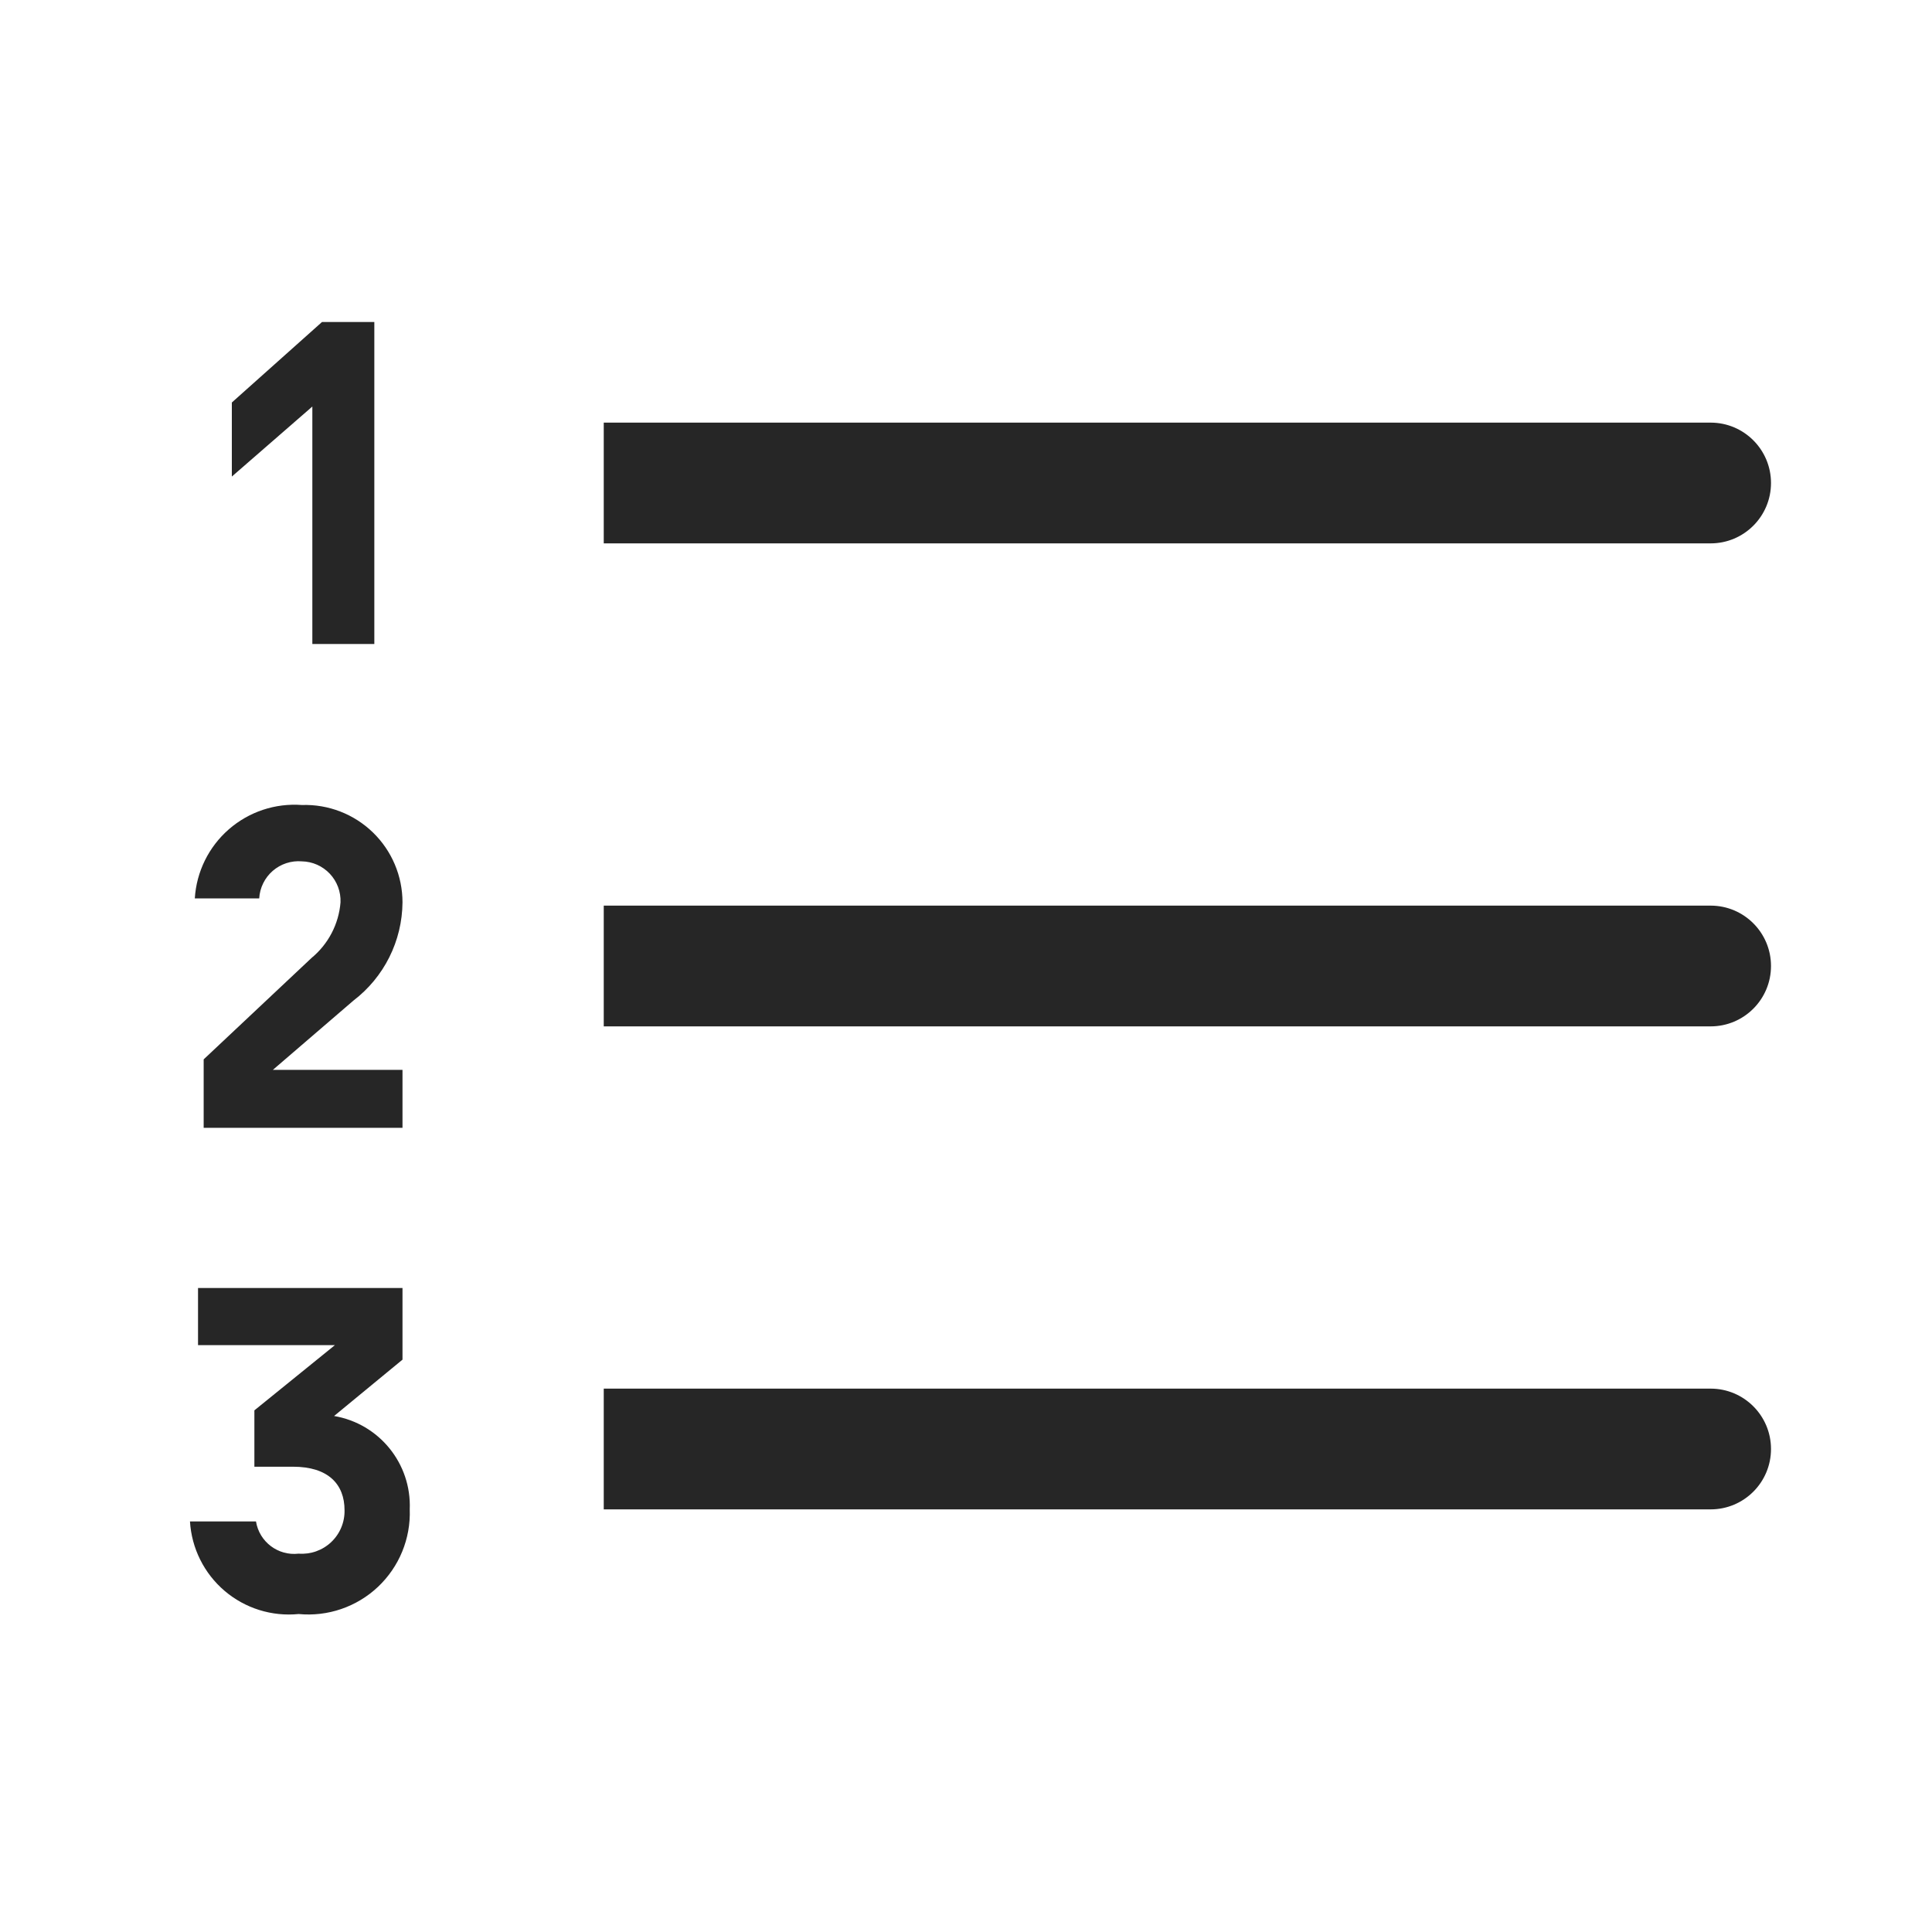
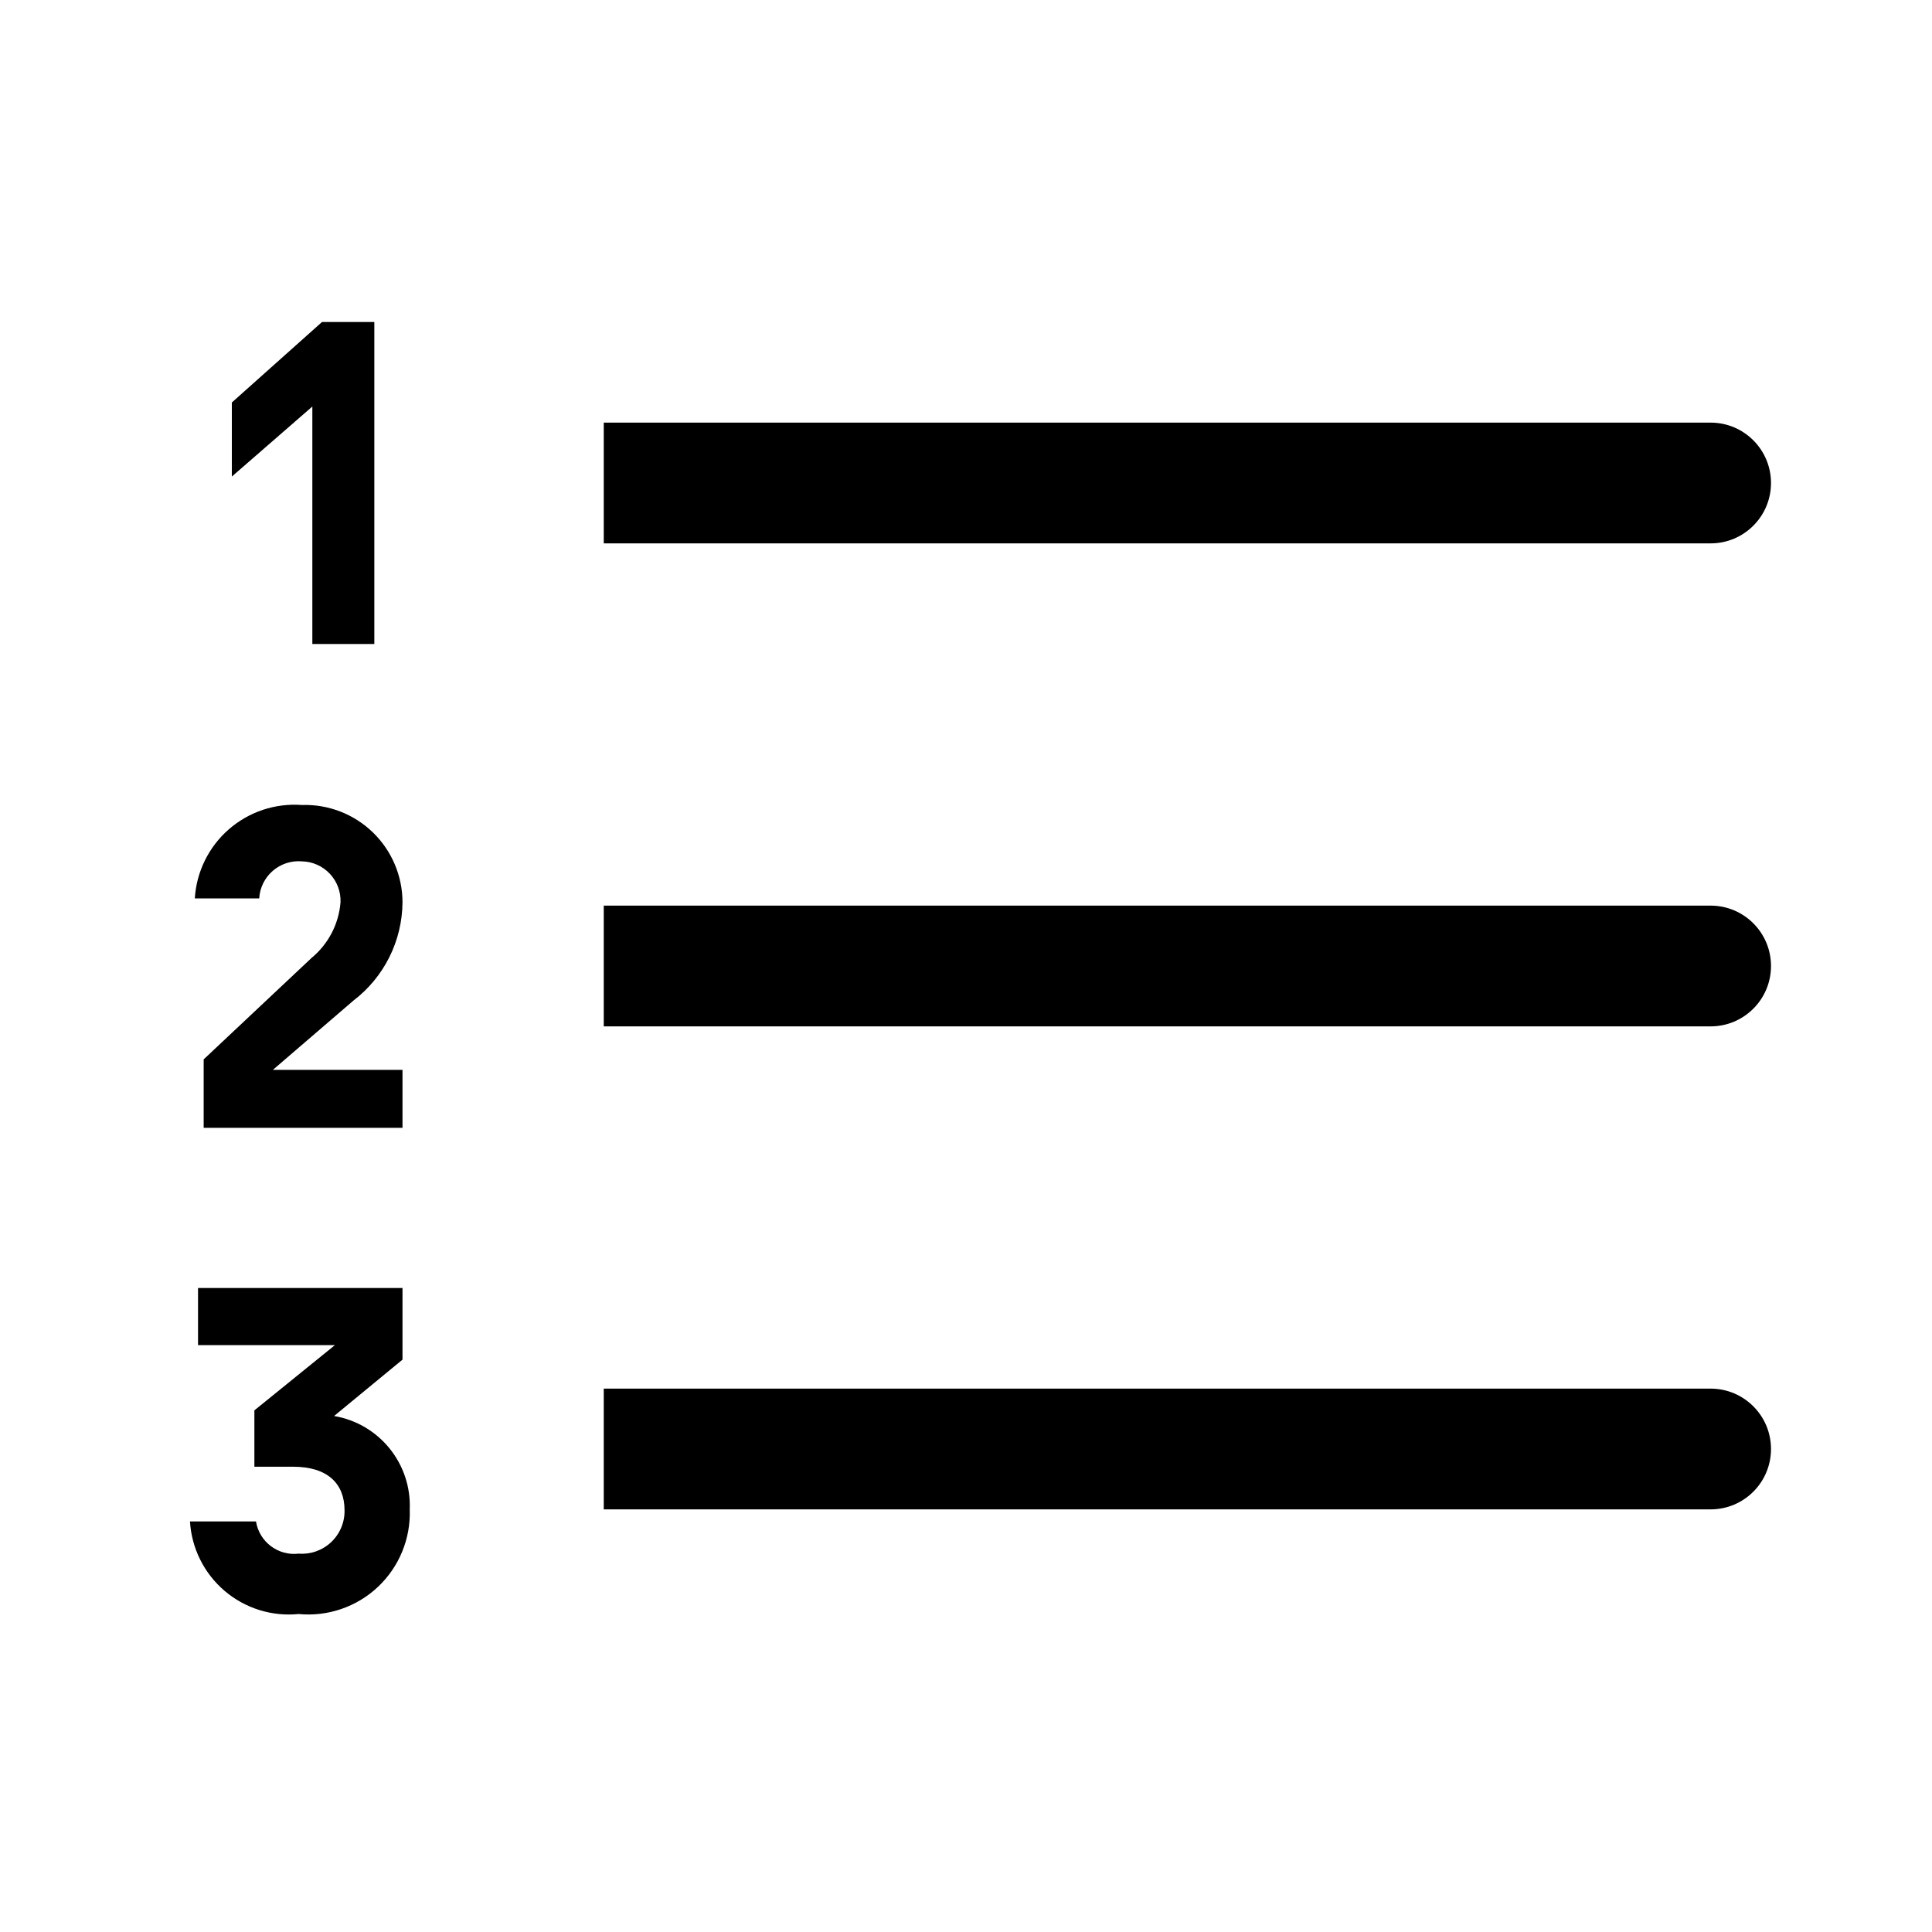
<svg xmlns="http://www.w3.org/2000/svg" id="Ebene_1" data-name="Ebene 1" viewBox="0 0 24 24">
-   <defs>
-     <style>.cls-1{fill:#262626;}</style>
-   </defs>
+   <defs />
  <path class="cls-1" d="M7.5,18.75v-1.5H21.25a.75.75,0,0,1,0,1.5Z" />
  <path class="cls-1" d="M7.5,12.75v-1.5H21.25a.75.75,0,0,1,0,1.5Z" />
  <path class="cls-1" d="M7.5,6.75V5.25H21.25a.75.75,0,0,1,0,1.5Z" />
  <path class="cls-1" d="M4.65,4V8H3.88V5.05h0l-1,.87V5L4,4Z" />
  <path class="cls-1" d="M2.53,13.16,3.87,11.9a1,1,0,0,0,.36-.69.49.49,0,0,0-.48-.51.49.49,0,0,0-.53.46h-.8A1.24,1.24,0,0,1,3.75,10,1.21,1.21,0,0,1,5,11.21a1.55,1.55,0,0,1-.61,1.22l-1,.86v0H5v.72H2.53Z" />
  <path class="cls-1" d="M5.09,18.75a1.26,1.26,0,0,1-1.38,1.3A1.23,1.23,0,0,1,2.36,18.9h.82a.48.48,0,0,0,.53.4.53.53,0,0,0,.57-.54c0-.32-.2-.54-.64-.54H3.16v-.7l1-.81v0H2.46V16H5v.89l-.85.7v0A1.13,1.13,0,0,1,5.09,18.75Z" />
</svg>
